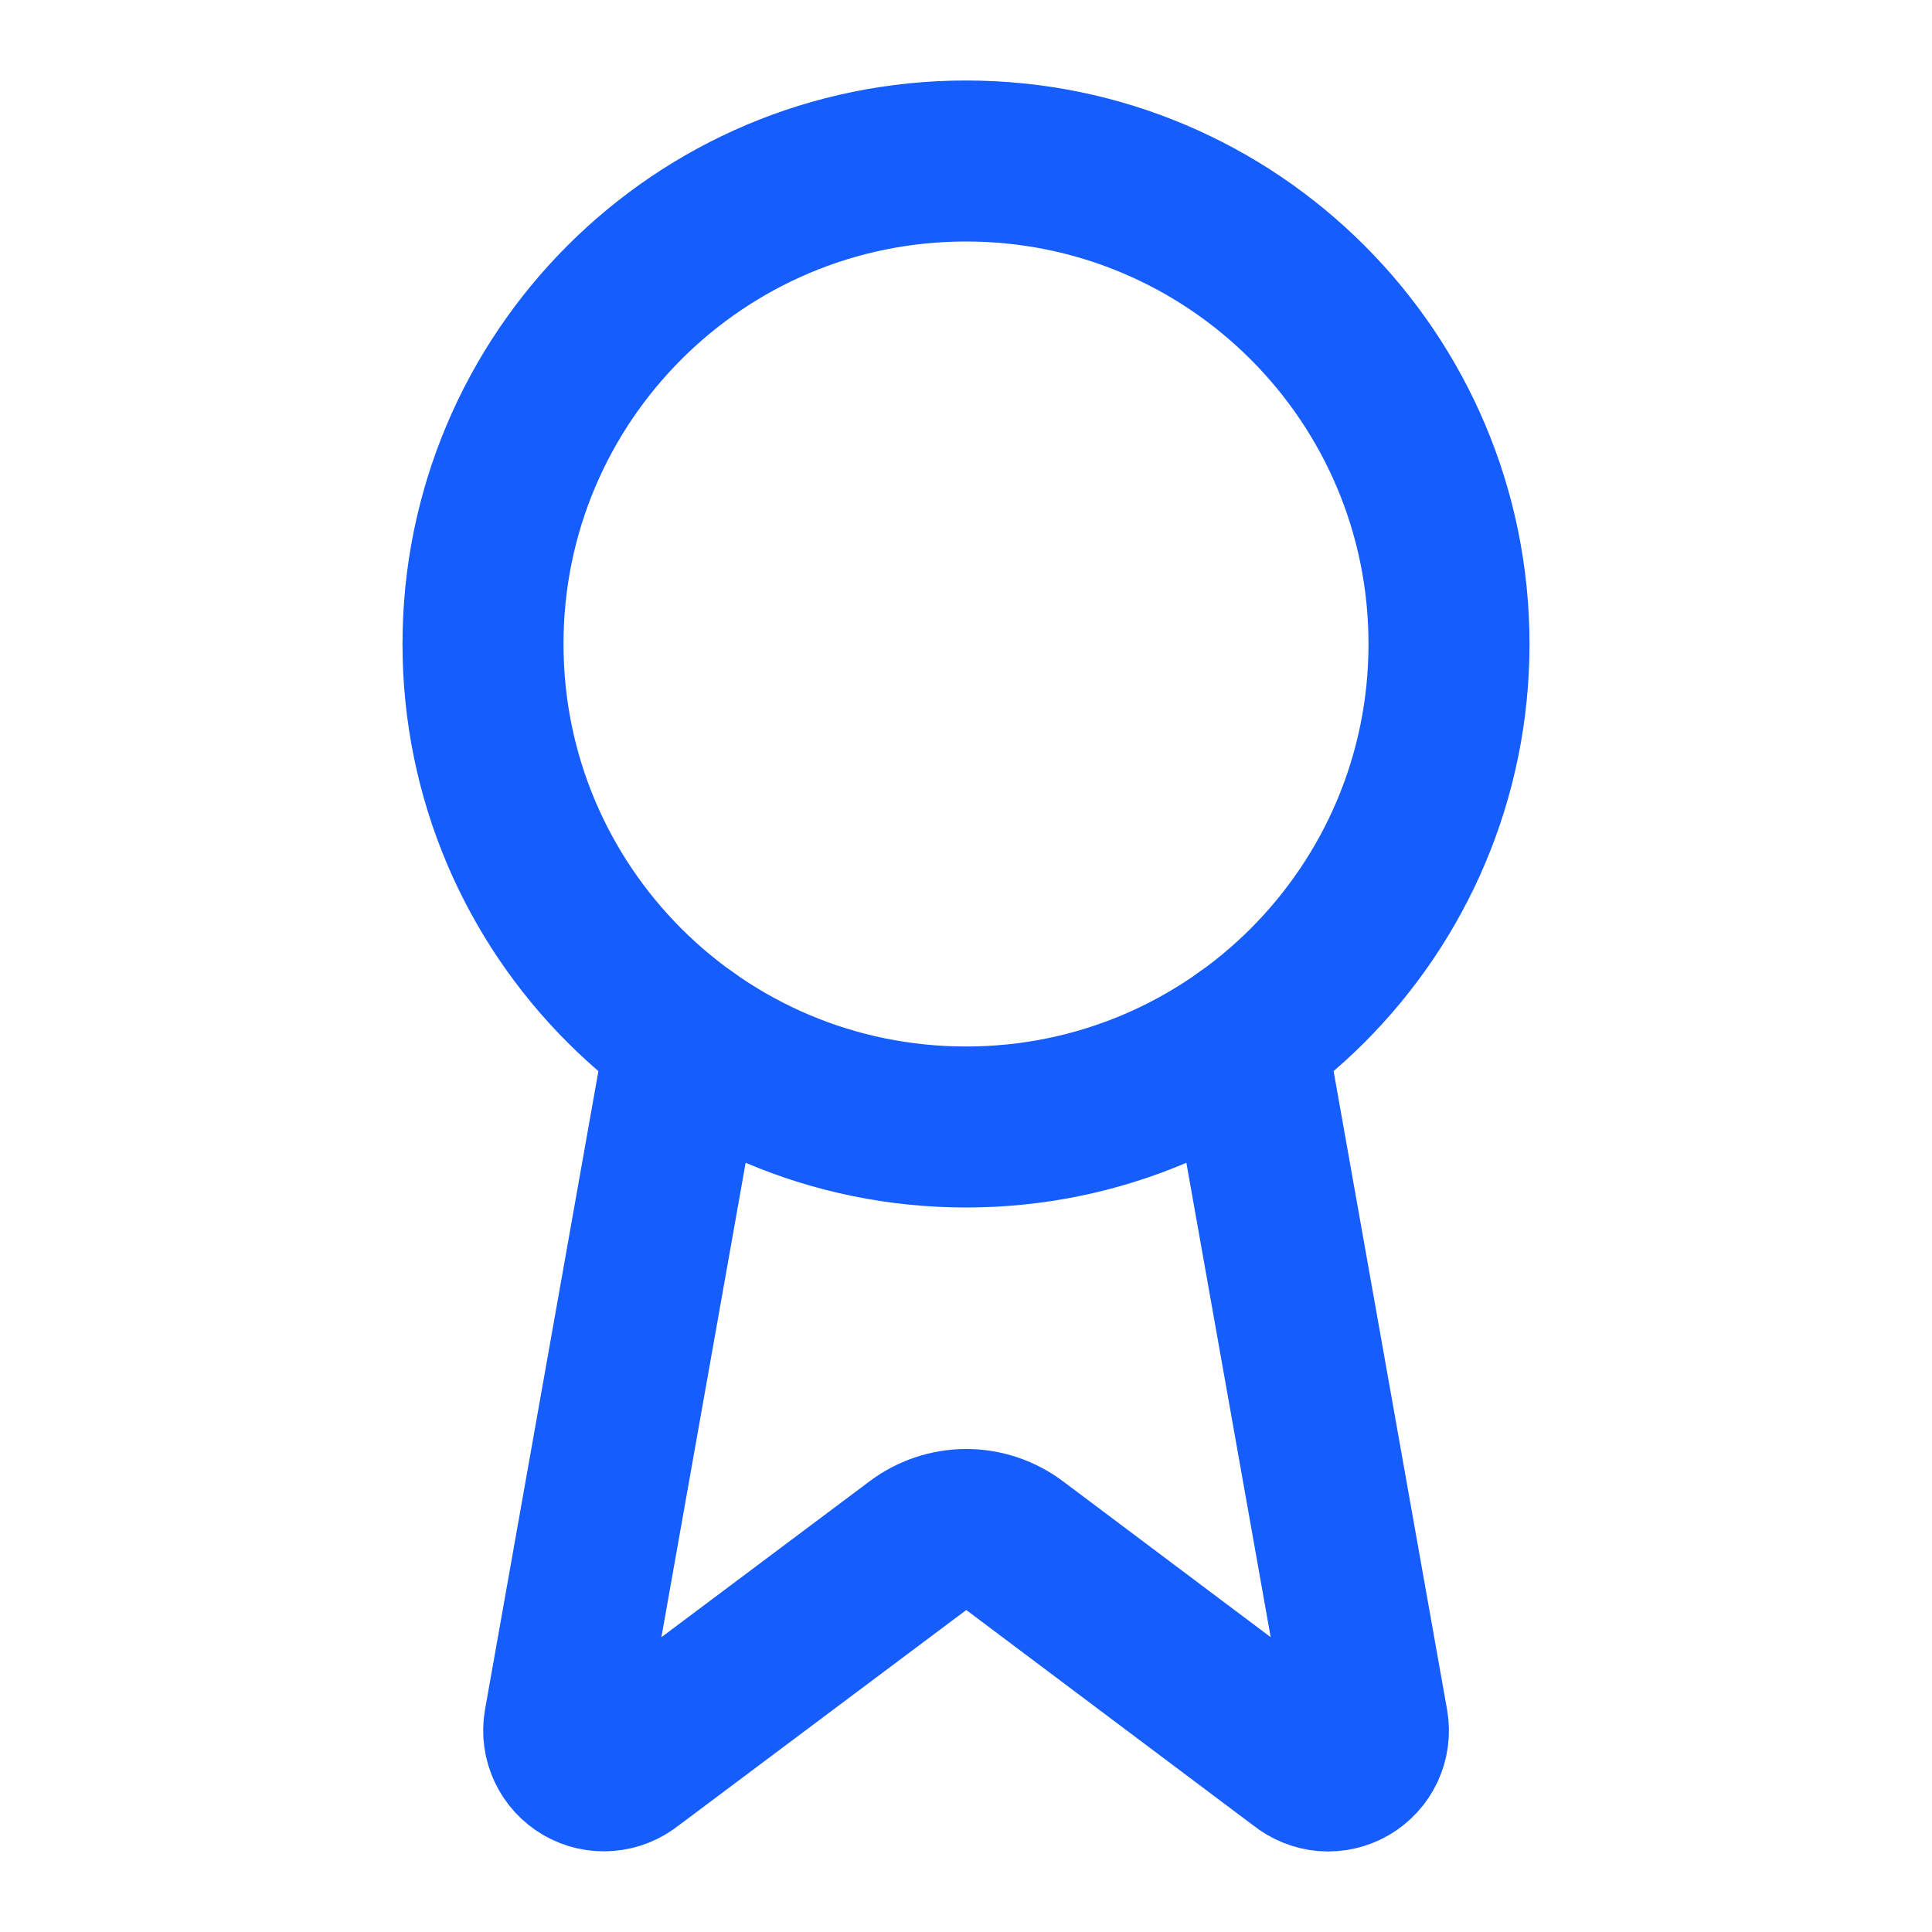
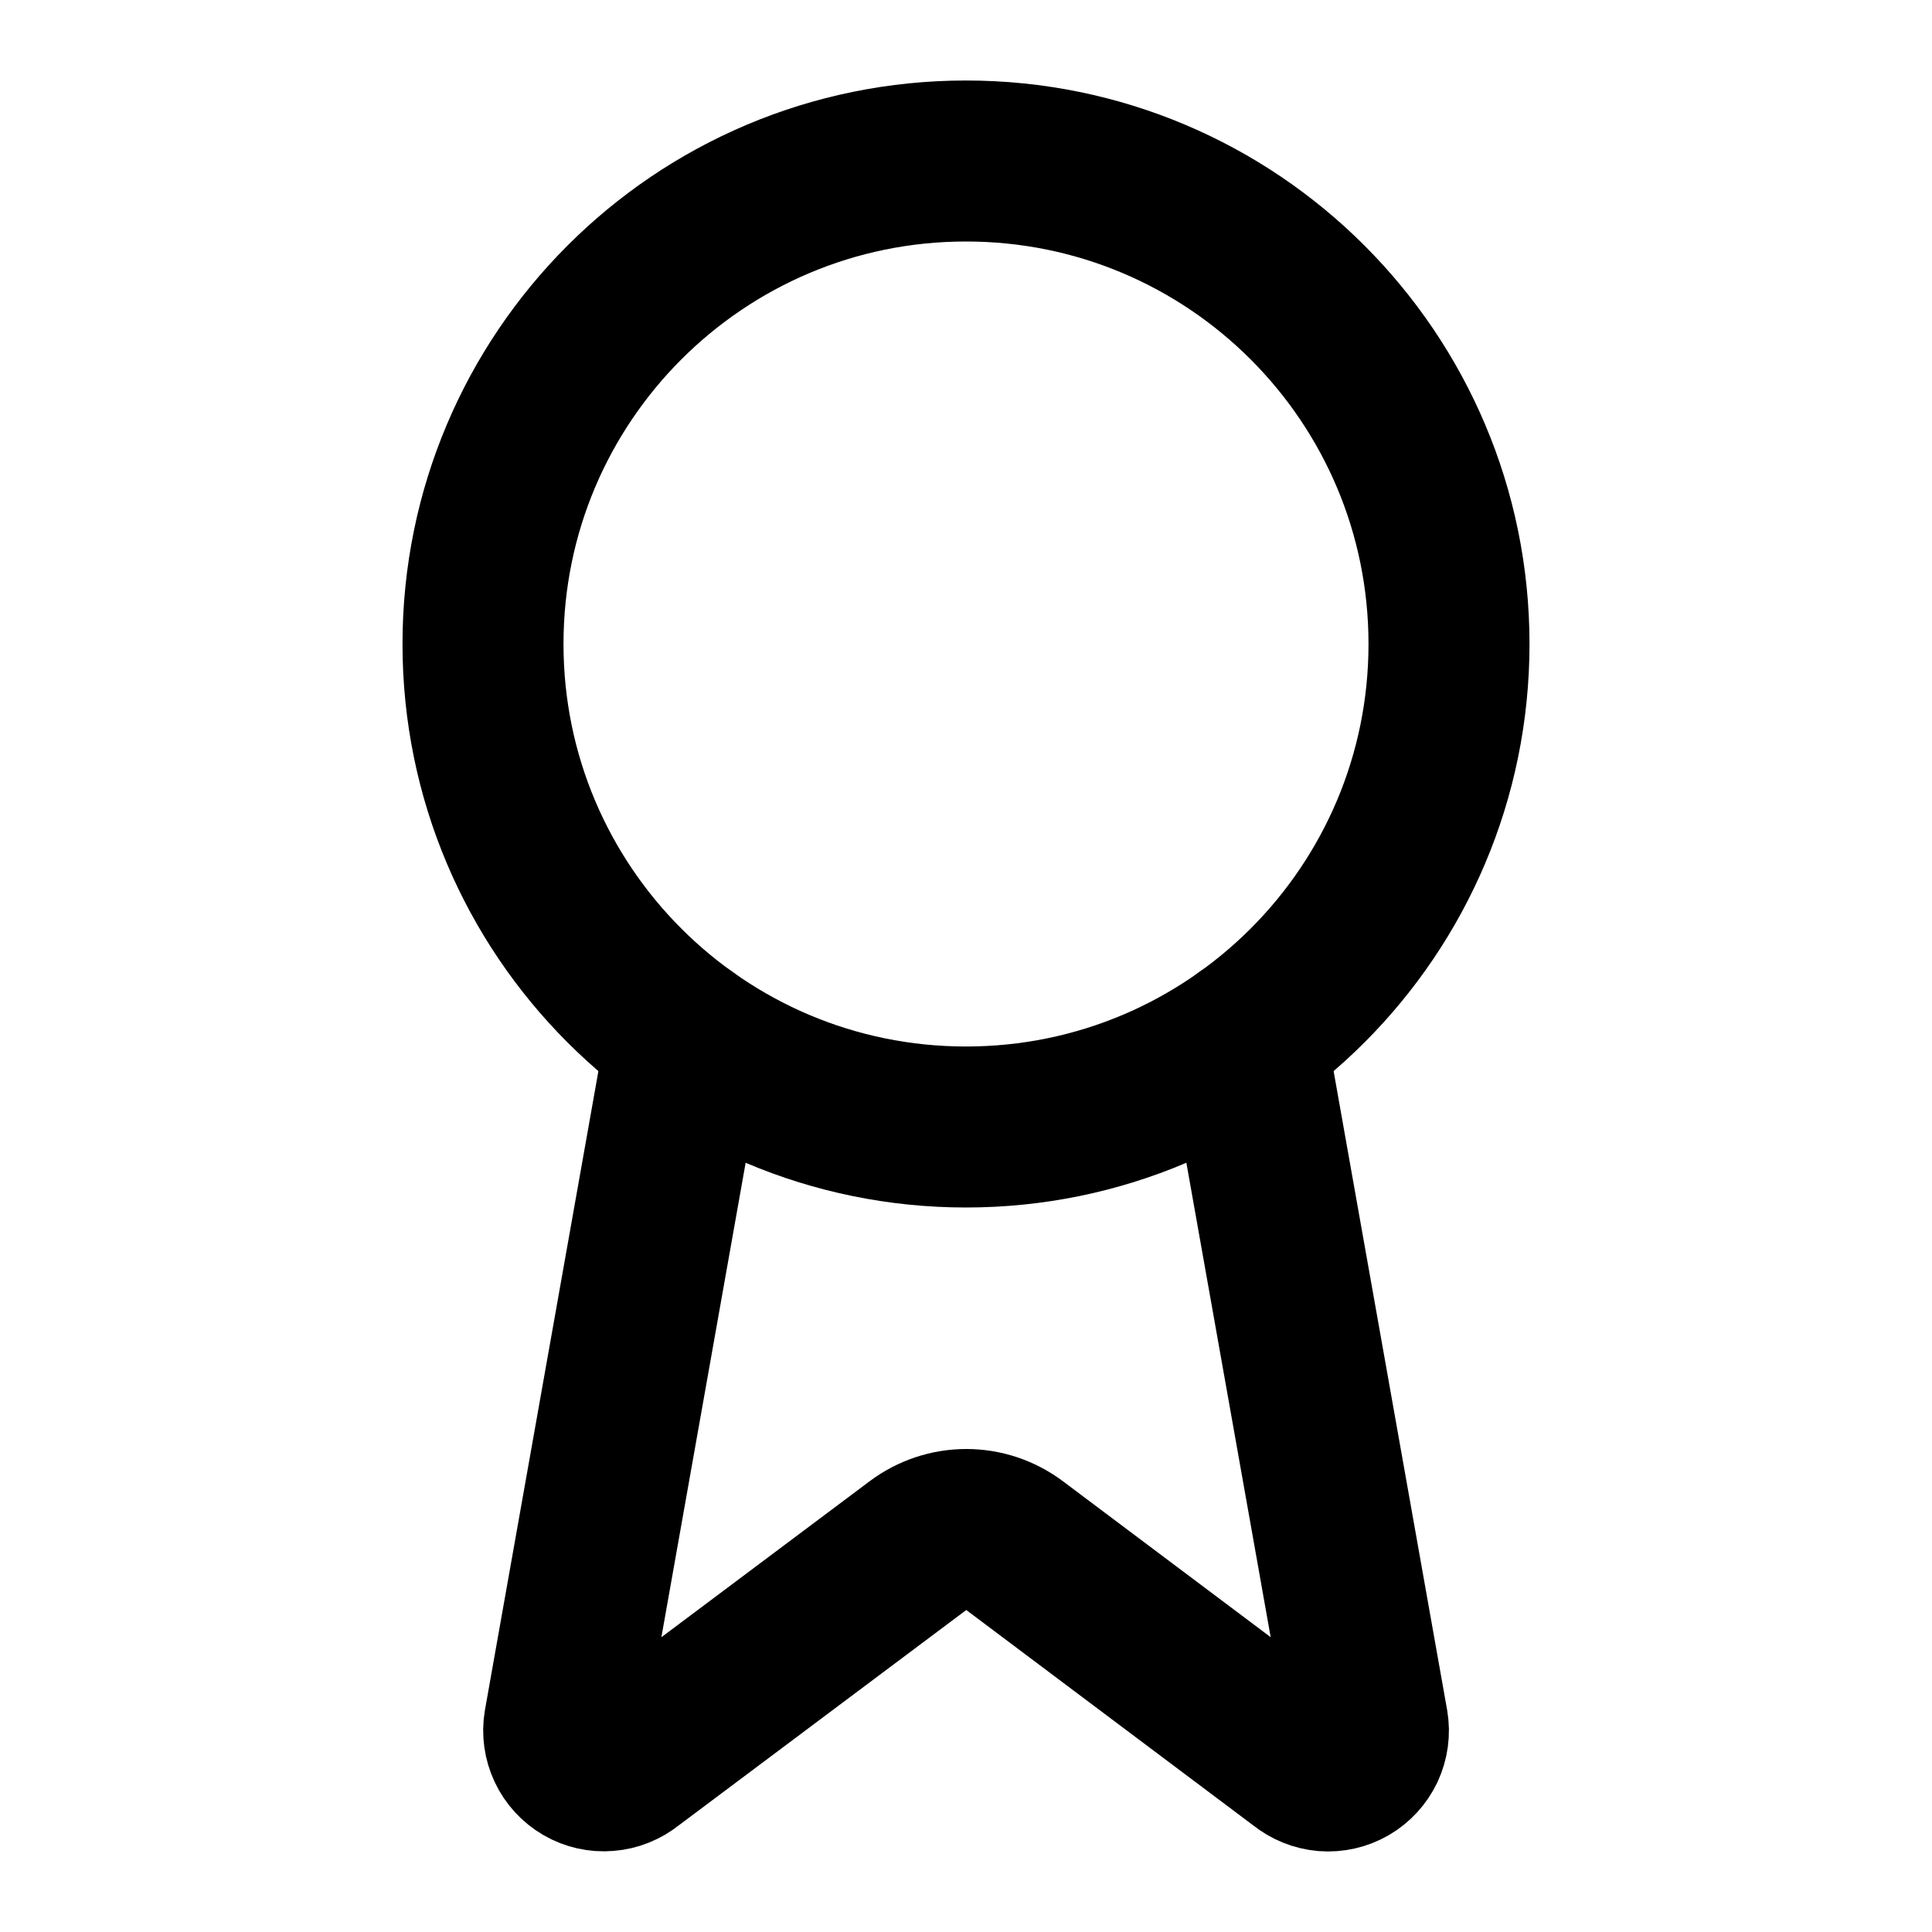
<svg xmlns="http://www.w3.org/2000/svg" width="24" height="24" viewBox="0 0 24 24" fill="none">
-   <path d="M15.477 12.89L16.992 21.416C17.009 21.516 16.995 21.619 16.952 21.712C16.908 21.804 16.838 21.881 16.75 21.932C16.662 21.983 16.56 22.006 16.459 21.998C16.357 21.989 16.261 21.95 16.182 21.886L12.602 19.199C12.429 19.07 12.219 19 12.004 19C11.788 19 11.578 19.07 11.405 19.199L7.819 21.885C7.74 21.949 7.644 21.988 7.542 21.996C7.441 22.005 7.34 21.982 7.252 21.931C7.164 21.88 7.093 21.803 7.05 21.711C7.007 21.619 6.992 21.516 7.009 21.416L8.523 12.89" stroke="#155DFC" stroke-width="2" stroke-linecap="round" stroke-linejoin="round" />
-   <path d="M12 14C15.314 14 18 11.314 18 8C18 4.686 15.314 2 12 2C8.686 2 6 4.686 6 8C6 11.314 8.686 14 12 14Z" stroke="#155DFC" stroke-width="2" stroke-linecap="round" stroke-linejoin="round" />
+   <path d="M15.477 12.89L16.992 21.416C17.009 21.516 16.995 21.619 16.952 21.712C16.908 21.804 16.838 21.881 16.75 21.932C16.662 21.983 16.56 22.006 16.459 21.998C16.357 21.989 16.261 21.95 16.182 21.886L12.602 19.199C12.429 19.07 12.219 19 12.004 19C11.788 19 11.578 19.07 11.405 19.199L7.819 21.885C7.74 21.949 7.644 21.988 7.542 21.996C7.441 22.005 7.34 21.982 7.252 21.931C7.164 21.88 7.093 21.803 7.05 21.711C7.007 21.619 6.992 21.516 7.009 21.416L8.523 12.89" stroke="currentColor" stroke-width="2" stroke-linecap="round" stroke-linejoin="round" />
+   <path d="M12 14C15.314 14 18 11.314 18 8C18 4.686 15.314 2 12 2C8.686 2 6 4.686 6 8C6 11.314 8.686 14 12 14Z" stroke="currentColor" stroke-width="2" stroke-linecap="round" stroke-linejoin="round" />
</svg>
